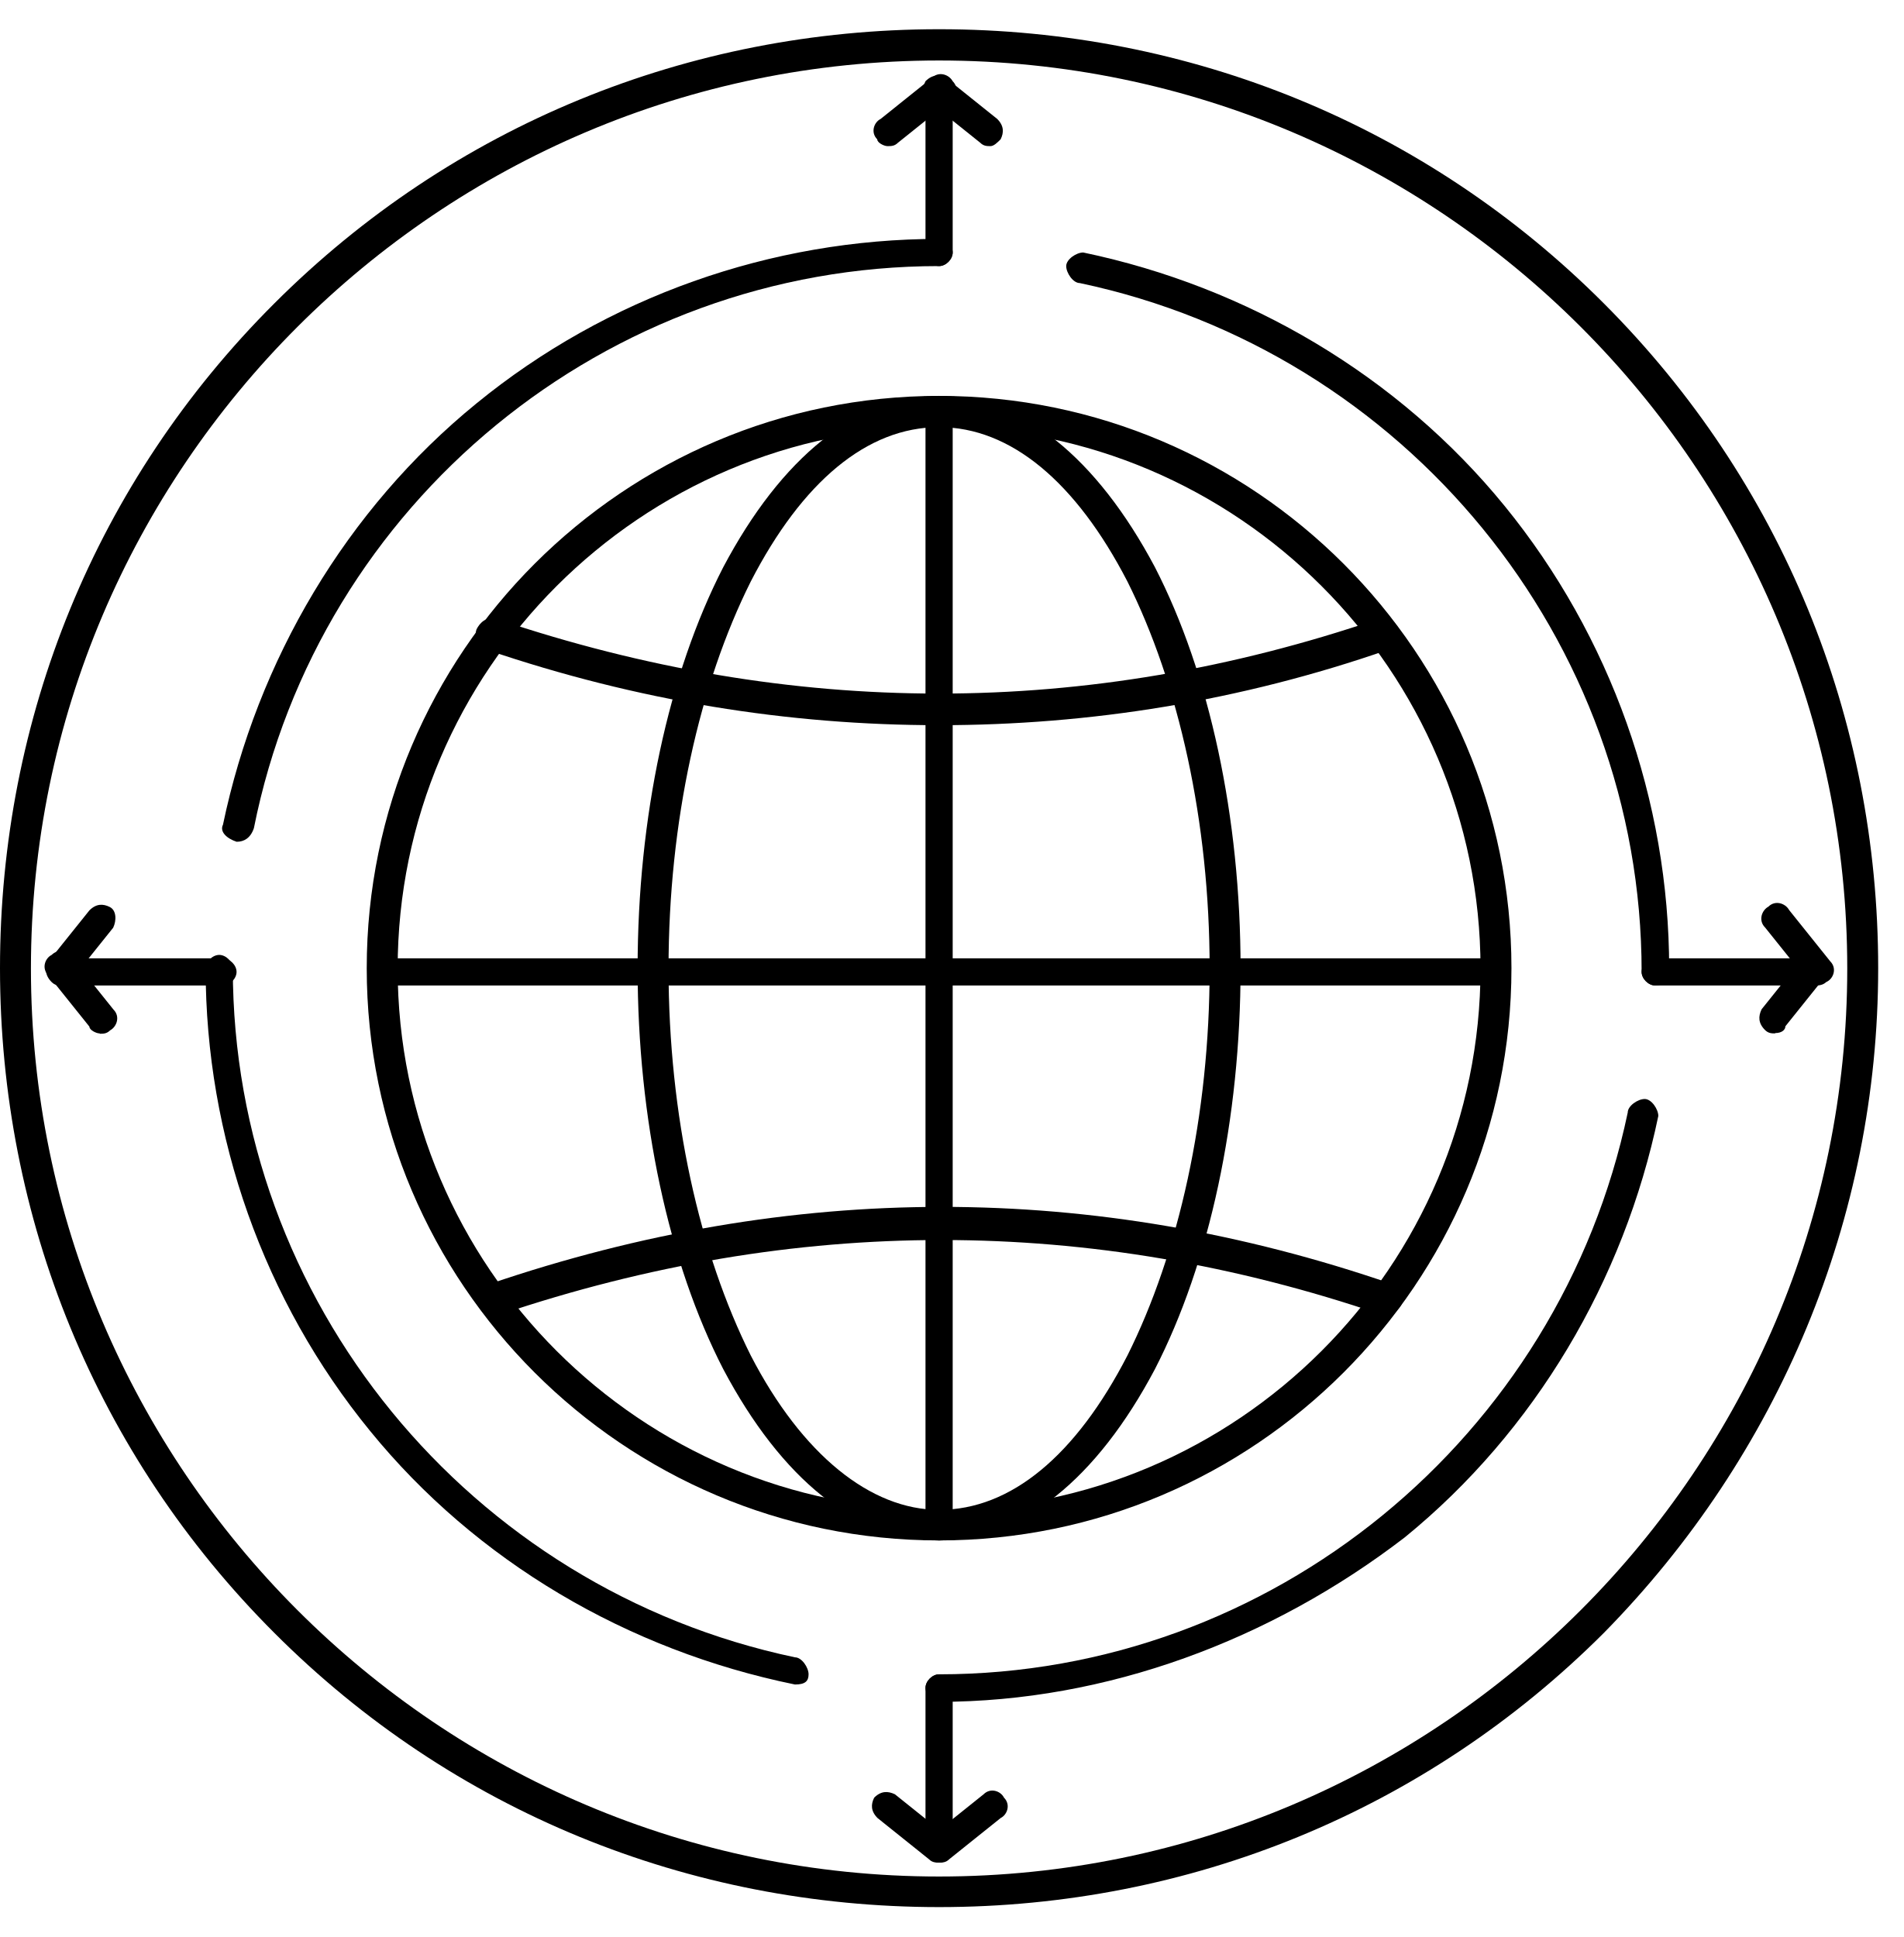
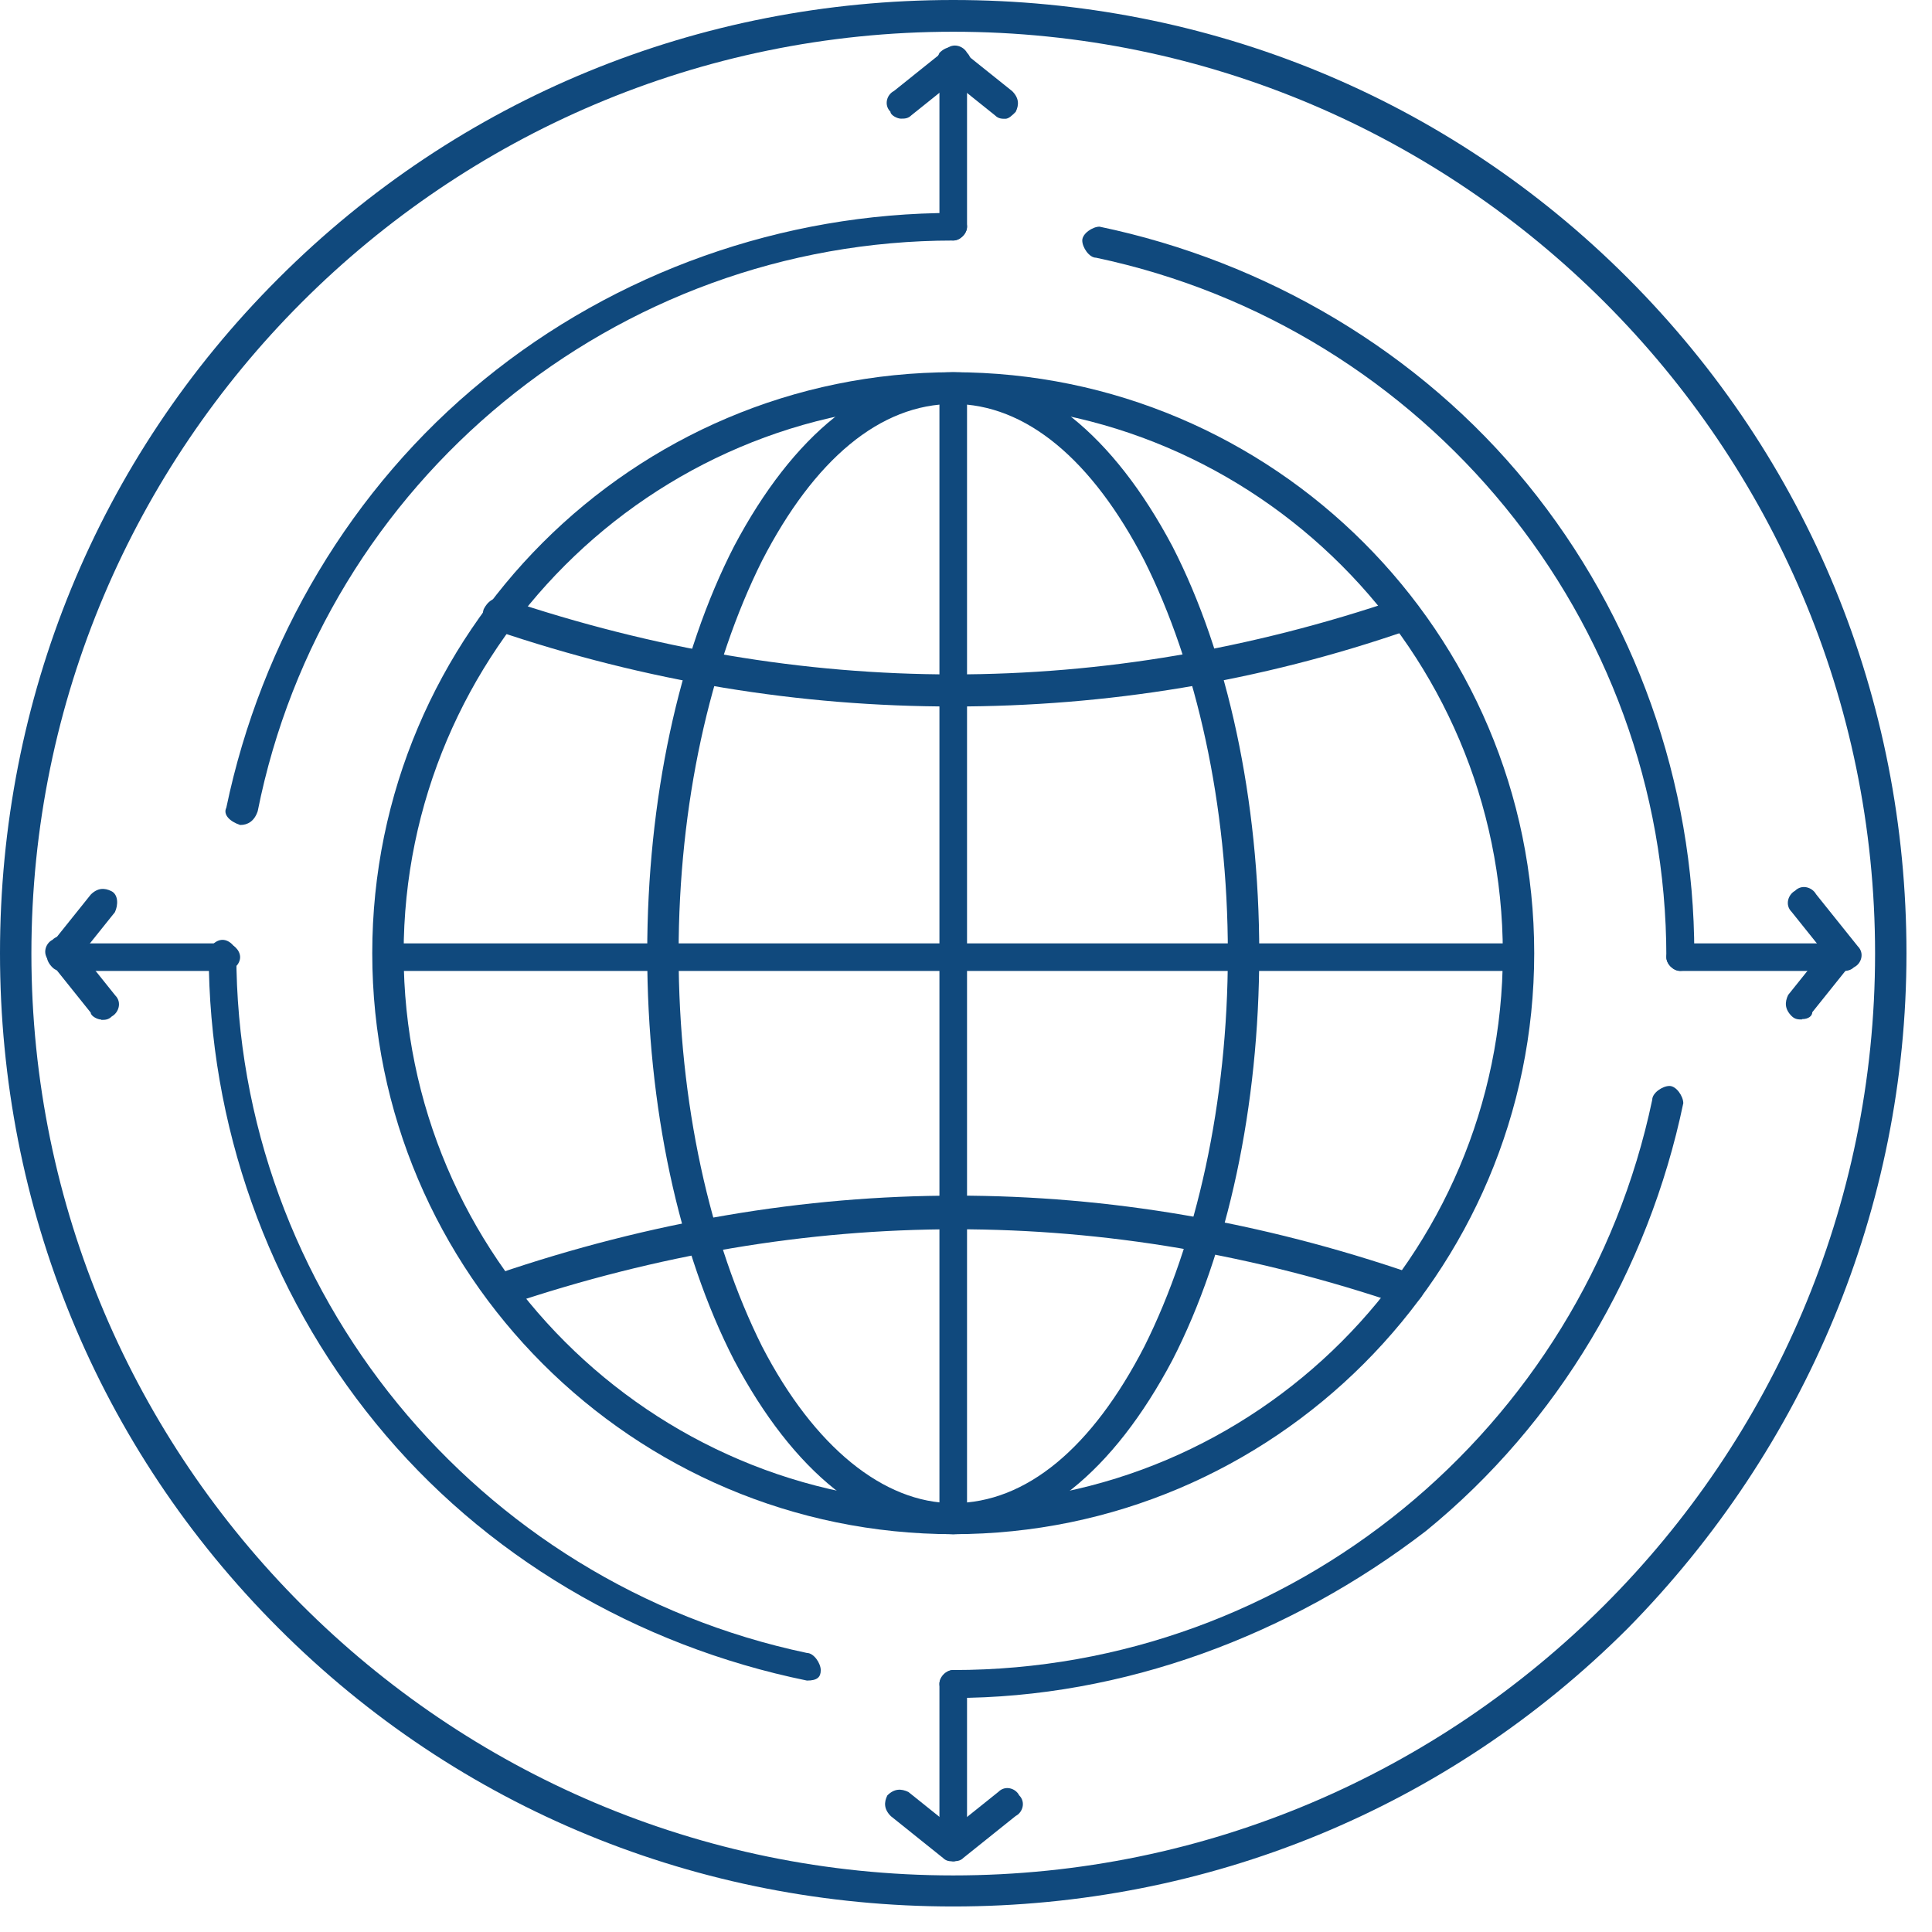
- <svg xmlns="http://www.w3.org/2000/svg" width="56" height="57" viewBox="0 0 56 57" fill="none">
-   <path d="M27.63 56.12C20.27 56.12 13.31 53.3 8.07 48.05C2.83 42.81 0 35.85 0 28.49C0 21.13 2.82 14.17 8.07 8.93C13.31 3.69 20.27 0.86 27.63 0.86C34.99 0.86 41.95 3.68 47.19 8.93C52.43 14.18 55.26 21.13 55.26 28.49C55.26 35.85 52.34 42.81 47.19 48.05C41.95 53.29 34.99 56.12 27.63 56.12ZM27.63 1.78C12.91 1.78 0.91 13.78 0.91 28.5C0.91 43.22 12.91 55.22 27.63 55.22C42.35 55.22 54.35 43.22 54.35 28.5C54.35 13.78 42.35 1.78 27.63 1.78Z" fill="black" />
-   <path d="M48.7 29C48.5 29 48.3 28.8 48.3 28.6C48.3 18.82 41.34 10.35 31.77 8.33C31.57 8.33 31.37 8.03 31.37 7.83C31.37 7.63 31.67 7.43 31.87 7.43C36.71 8.44 41.15 11.06 44.27 14.89C47.39 18.72 49.11 23.56 49.11 28.5C49.21 28.7 49.01 29 48.71 29H48.7Z" fill="black" />
-   <path d="M53.44 29H48.7C48.5 29 48.3 28.8 48.3 28.6C48.3 28.4 48.5 28.2 48.7 28.2H53.44C53.64 28.2 53.84 28.4 53.84 28.6C53.84 28.8 53.74 29 53.44 29Z" fill="black" />
-   <path d="M53.44 29C53.34 29 53.14 28.9 53.14 28.8L51.93 27.29C51.73 27.09 51.83 26.79 52.03 26.68C52.23 26.48 52.53 26.58 52.64 26.78L53.85 28.29C54.05 28.49 53.95 28.79 53.75 28.89C53.65 28.89 53.55 28.99 53.45 28.99L53.44 29Z" fill="black" />
-   <path d="M52.23 30.41C52.13 30.41 52.03 30.41 51.93 30.31C51.73 30.11 51.73 29.91 51.83 29.7L53.04 28.19C53.24 27.99 53.44 27.99 53.64 28.09C53.84 28.29 53.84 28.49 53.74 28.69L52.53 30.2C52.53 30.3 52.43 30.4 52.23 30.4V30.41Z" fill="black" />
-   <path d="M27.631 50.07C27.43 50.07 27.23 49.87 27.23 49.67C27.23 49.47 27.43 49.27 27.631 49.27C37.41 49.27 45.88 42.31 47.891 32.74C47.891 32.54 48.191 32.34 48.391 32.34C48.59 32.34 48.791 32.64 48.791 32.84C47.781 37.68 45.16 42.12 41.331 45.24C37.401 48.26 32.56 50.08 27.62 50.08L27.631 50.07Z" fill="black" />
-   <path d="M27.631 54.81C27.43 54.81 27.23 54.61 27.23 54.41V49.67C27.23 49.47 27.43 49.27 27.631 49.27C27.831 49.27 28.03 49.47 28.03 49.67V54.41C28.03 54.61 27.831 54.81 27.631 54.81Z" fill="black" />
-   <path d="M27.63 54.81C27.53 54.81 27.33 54.71 27.33 54.61C27.13 54.41 27.23 54.11 27.43 54.01L28.94 52.8C29.14 52.6 29.44 52.7 29.54 52.9C29.74 53.1 29.64 53.4 29.44 53.5L27.93 54.71C27.83 54.81 27.73 54.81 27.63 54.81Z" fill="black" />
-   <path d="M27.63 54.81C27.53 54.81 27.43 54.81 27.33 54.71L25.82 53.5C25.62 53.3 25.62 53.1 25.72 52.9C25.92 52.7 26.12 52.7 26.33 52.8L27.84 54.01C28.04 54.21 28.04 54.41 27.94 54.61C27.94 54.71 27.74 54.81 27.64 54.81H27.63Z" fill="black" />
-   <path d="M23.39 49.57C18.45 48.56 14.01 45.94 10.89 42.11C7.76 38.28 6.05 33.44 6.05 28.5C6.05 28.3 6.25 28.1 6.45 28.1C6.65 28.1 6.85 28.3 6.85 28.5C6.85 38.28 13.81 46.75 23.39 48.77C23.59 48.77 23.79 49.07 23.79 49.27C23.79 49.47 23.69 49.57 23.39 49.57Z" fill="black" />
-   <path d="M6.56 29H1.82C1.62 29 1.42 28.8 1.42 28.6C1.42 28.4 1.62 28.2 1.82 28.2H6.56C6.76 28.2 6.96 28.4 6.96 28.6C6.96 28.8 6.76 29 6.56 29Z" fill="black" />
-   <path d="M2.93 30.41C2.83 30.41 2.63 30.31 2.63 30.21L1.42 28.7C1.22 28.5 1.32 28.2 1.52 28.1C1.72 27.9 2.02 28 2.13 28.2L3.34 29.71C3.54 29.91 3.44 30.21 3.24 30.32C3.14 30.42 3.04 30.42 2.94 30.42L2.93 30.41Z" fill="black" />
-   <path d="M1.82 29C1.72 29 1.62 29 1.52 28.9C1.32 28.7 1.32 28.5 1.42 28.3L2.63 26.79C2.83 26.59 3.03 26.59 3.23 26.69C3.43 26.79 3.43 27.09 3.33 27.3L2.12 28.81C2.02 28.91 1.92 29.01 1.82 29.01V29Z" fill="black" />
-   <path d="M6.96 24.77C6.66 24.67 6.46 24.47 6.56 24.27C7.57 19.43 10.19 14.99 14.02 11.87C17.85 8.74 22.69 7.03 27.63 7.03C27.83 7.03 28.03 7.23 28.03 7.43C28.03 7.63 27.83 7.83 27.63 7.83C17.85 7.83 9.38 14.79 7.47 24.37C7.37 24.67 7.17 24.77 6.97 24.77H6.96Z" fill="black" />
-   <path d="M27.631 7.83C27.43 7.83 27.23 7.63 27.23 7.43V2.69C27.23 2.49 27.43 2.29 27.631 2.29C27.831 2.29 28.03 2.49 28.03 2.69V7.43C28.03 7.63 27.831 7.83 27.631 7.83Z" fill="black" />
-   <path d="M26.11 4.3C26.01 4.3 25.81 4.2 25.81 4.1C25.61 3.9 25.71 3.6 25.91 3.5L27.42 2.29C27.62 2.09 27.92 2.19 28.03 2.39C28.23 2.59 28.13 2.89 27.93 2.99L26.42 4.2C26.32 4.3 26.22 4.3 26.12 4.3H26.11Z" fill="black" />
-   <path d="M29.14 4.3C29.04 4.3 28.94 4.3 28.84 4.2L27.33 2.99C27.13 2.79 27.13 2.59 27.23 2.39C27.43 2.19 27.63 2.19 27.83 2.29L29.34 3.5C29.54 3.7 29.54 3.9 29.44 4.1C29.34 4.2 29.24 4.3 29.14 4.3Z" fill="black" />
-   <path d="M27.63 45.33C18.35 45.33 10.79 37.77 10.79 28.49C10.79 19.21 18.35 11.65 27.63 11.65C36.91 11.65 44.47 19.21 44.47 28.49C44.47 37.77 36.91 45.33 27.63 45.33ZM27.63 12.57C18.86 12.57 11.7 19.73 11.7 28.5C11.7 37.27 18.86 44.43 27.63 44.43C36.4 44.43 43.56 37.27 43.56 28.5C43.56 19.73 36.4 12.57 27.63 12.57Z" fill="black" />
-   <path d="M43.96 29H11.29C11.09 29 10.89 28.8 10.89 28.6C10.89 28.4 11.09 28.2 11.29 28.2H44.06C44.26 28.2 44.46 28.4 44.46 28.6C44.46 28.8 44.26 29 43.96 29Z" fill="black" />
-   <path d="M27.631 45.33C27.43 45.33 27.23 45.13 27.23 44.93V12.16C27.23 11.96 27.43 11.76 27.631 11.76C27.831 11.76 28.03 11.96 28.03 12.16V44.93C28.03 45.13 27.831 45.33 27.631 45.33Z" fill="black" />
-   <path d="M27.63 21.34C23.19 21.34 18.76 20.63 14.32 19.12C14.12 19.02 13.92 18.82 14.02 18.52C14.12 18.32 14.32 18.12 14.63 18.22C23.3 21.14 31.97 21.14 40.54 18.22C40.74 18.12 41.04 18.22 41.14 18.52C41.24 18.72 41.14 19.02 40.84 19.12C36.5 20.63 32.07 21.34 27.63 21.34Z" fill="black" />
-   <path d="M40.73 38.68H40.63C32.059 35.76 23.39 35.76 14.72 38.68C14.52 38.78 14.22 38.68 14.12 38.38C14.02 38.18 14.12 37.88 14.419 37.78C23.29 34.76 32.169 34.76 40.94 37.78C41.139 37.88 41.34 38.08 41.239 38.38C41.139 38.58 40.94 38.68 40.739 38.68H40.73Z" fill="black" />
-   <path d="M27.63 45.33C25.21 45.33 22.99 43.52 21.28 40.29C19.67 37.16 18.76 32.93 18.76 28.49C18.76 24.05 19.67 19.82 21.28 16.69C22.99 13.46 25.21 11.65 27.63 11.65C30.05 11.65 32.27 13.47 33.98 16.69C35.59 19.82 36.5 24.05 36.5 28.49C36.5 32.93 35.59 37.16 33.98 40.29C32.27 43.52 30.05 45.33 27.63 45.33ZM27.63 12.57C25.51 12.57 23.6 14.18 22.09 17.11C20.58 20.13 19.67 24.17 19.67 28.5C19.67 32.83 20.58 36.87 22.09 39.89C23.6 42.81 25.62 44.43 27.63 44.43C29.75 44.43 31.66 42.82 33.17 39.89C34.68 36.87 35.59 32.83 35.59 28.5C35.59 24.17 34.68 20.13 33.17 17.11C31.66 14.19 29.74 12.57 27.63 12.57Z" fill="black" />
+ <svg xmlns="http://www.w3.org/2000/svg" width="56" height="56" viewBox="0 0 56 56" fill="none">
+   <path d="M27.63 55.26C20.27 55.26 13.31 52.44 8.07 47.19C2.83 41.95 0 34.99 0 27.63C0 20.27 2.82 13.31 8.07 8.07C13.31 2.83 20.27 0 27.63 0C34.99 0 41.95 2.82 47.19 8.07C52.43 13.32 55.26 20.27 55.26 27.63C55.26 34.99 52.34 41.95 47.19 47.19C41.95 52.43 34.99 55.26 27.63 55.26ZM27.63 0.92C12.91 0.92 0.91 12.92 0.91 27.64C0.91 42.36 12.91 54.36 27.63 54.36C42.35 54.36 54.35 42.36 54.35 27.64C54.35 12.92 42.35 0.92 27.63 0.92Z" fill="#10497D" />
+   <path d="M48.7 28.14C48.5 28.14 48.3 27.94 48.3 27.74C48.3 17.96 41.34 9.49 31.77 7.47C31.57 7.47 31.37 7.17 31.37 6.97C31.37 6.77 31.67 6.57 31.87 6.57C36.71 7.58 41.15 10.2 44.27 14.03C47.39 17.86 49.11 22.7 49.11 27.64C49.21 27.84 49.01 28.14 48.71 28.14H48.7Z" fill="#10497D" />
+   <path d="M53.44 28.144H48.7C48.5 28.144 48.3 27.944 48.3 27.744C48.3 27.544 48.5 27.344 48.7 27.344H53.44C53.64 27.344 53.84 27.544 53.84 27.744C53.84 27.944 53.74 28.144 53.44 28.144Z" fill="#10497D" />
+   <path d="M53.44 28.14C53.34 28.14 53.14 28.04 53.14 27.94L51.93 26.43C51.73 26.23 51.83 25.93 52.03 25.82C52.23 25.62 52.53 25.72 52.64 25.92L53.85 27.43C54.05 27.63 53.95 27.93 53.75 28.03C53.65 28.03 53.55 28.13 53.45 28.13L53.44 28.14Z" fill="#10497D" />
+   <path d="M52.23 29.55C52.13 29.55 52.03 29.55 51.93 29.45C51.73 29.25 51.73 29.05 51.83 28.84L53.04 27.33C53.24 27.13 53.44 27.13 53.64 27.23C53.84 27.43 53.84 27.63 53.74 27.83L52.53 29.34C52.53 29.44 52.43 29.54 52.23 29.54V29.55Z" fill="#10497D" />
+   <path d="M27.631 49.207C27.43 49.207 27.23 49.007 27.23 48.807C27.23 48.607 27.43 48.407 27.631 48.407C37.41 48.407 45.88 41.447 47.891 31.877C47.891 31.677 48.191 31.477 48.391 31.477C48.59 31.477 48.791 31.777 48.791 31.977C47.781 36.817 45.16 41.257 41.331 44.377C37.401 47.397 32.56 49.217 27.62 49.217L27.631 49.207Z" fill="#10497D" />
+   <path d="M27.631 53.946C27.43 53.946 27.23 53.746 27.23 53.546V48.806C27.23 48.606 27.43 48.406 27.631 48.406C27.831 48.406 28.03 48.606 28.03 48.806V53.546C28.03 53.746 27.831 53.946 27.631 53.946Z" fill="#10497D" />
+   <path d="M27.63 53.947C27.53 53.947 27.33 53.847 27.33 53.747C27.13 53.547 27.23 53.247 27.43 53.147L28.94 51.937C29.14 51.737 29.44 51.837 29.54 52.037C29.74 52.237 29.64 52.537 29.44 52.637L27.93 53.847C27.83 53.947 27.73 53.947 27.63 53.947Z" fill="#10497D" />
+   <path d="M27.63 53.951C27.53 53.951 27.43 53.951 27.33 53.851L25.82 52.641C25.62 52.441 25.62 52.241 25.72 52.041C25.92 51.841 26.12 51.841 26.33 51.941L27.84 53.151C28.04 53.351 28.04 53.551 27.94 53.751C27.94 53.851 27.74 53.951 27.64 53.951H27.63Z" fill="#10497D" />
+   <path d="M23.39 48.712C18.45 47.702 14.01 45.082 10.89 41.252C7.76 37.422 6.05 32.582 6.05 27.642C6.05 27.442 6.25 27.242 6.45 27.242C6.65 27.242 6.85 27.442 6.85 27.642C6.85 37.422 13.81 45.892 23.39 47.912C23.59 47.912 23.79 48.212 23.79 48.412C23.79 48.612 23.69 48.712 23.39 48.712Z" fill="#10497D" />
+   <path d="M6.56 28.144H1.82C1.62 28.144 1.42 27.944 1.42 27.744C1.42 27.544 1.62 27.344 1.82 27.344H6.56C6.76 27.344 6.96 27.544 6.96 27.744C6.96 27.944 6.76 28.144 6.56 28.144Z" fill="#10497D" />
+   <path d="M2.93 29.552C2.83 29.552 2.63 29.452 2.63 29.352L1.42 27.842C1.22 27.642 1.32 27.342 1.52 27.242C1.72 27.042 2.02 27.142 2.13 27.342L3.34 28.852C3.54 29.052 3.44 29.352 3.24 29.462C3.14 29.562 3.04 29.562 2.94 29.562L2.93 29.552Z" fill="#10497D" />
+   <path d="M1.82 28.141C1.72 28.141 1.62 28.141 1.52 28.041C1.32 27.841 1.32 27.641 1.42 27.441L2.63 25.931C2.83 25.731 3.03 25.731 3.23 25.831C3.43 25.931 3.43 26.231 3.33 26.441L2.12 27.951C2.02 28.051 1.92 28.151 1.82 28.151V28.141Z" fill="#10497D" />
+   <path d="M6.96 23.912C6.66 23.812 6.46 23.612 6.56 23.412C7.57 18.572 10.19 14.132 14.02 11.012C17.85 7.882 22.69 6.172 27.63 6.172C27.83 6.172 28.03 6.372 28.03 6.572C28.03 6.772 27.83 6.972 27.63 6.972C17.85 6.972 9.38 13.932 7.47 23.512C7.37 23.812 7.17 23.912 6.97 23.912H6.96Z" fill="#10497D" />
+   <path d="M27.631 6.97C27.43 6.97 27.23 6.77 27.23 6.57V1.83C27.23 1.63 27.43 1.43 27.631 1.43C27.831 1.43 28.03 1.63 28.03 1.83V6.57C28.03 6.77 27.831 6.97 27.631 6.97Z" fill="#10497D" />
+   <path d="M26.11 3.439C26.01 3.439 25.81 3.339 25.81 3.239C25.61 3.039 25.71 2.739 25.91 2.639L27.42 1.429C27.62 1.229 27.92 1.329 28.03 1.529C28.23 1.729 28.13 2.029 27.93 2.129L26.42 3.339C26.32 3.439 26.22 3.439 26.12 3.439H26.11Z" fill="#10497D" />
+   <path d="M29.14 3.443C29.04 3.443 28.94 3.443 28.84 3.343L27.33 2.133C27.13 1.933 27.13 1.733 27.23 1.533C27.43 1.333 27.63 1.333 27.83 1.433L29.34 2.643C29.54 2.843 29.54 3.043 29.44 3.243C29.34 3.343 29.24 3.443 29.14 3.443Z" fill="#10497D" />
+   <path d="M27.63 44.469C18.35 44.469 10.79 36.909 10.79 27.629C10.79 18.349 18.35 10.789 27.63 10.789C36.91 10.789 44.47 18.349 44.47 27.629C44.47 36.909 36.91 44.469 27.63 44.469ZM27.63 11.709C18.86 11.709 11.7 18.869 11.7 27.639C11.7 36.409 18.86 43.569 27.63 43.569C36.4 43.569 43.56 36.409 43.56 27.639C43.56 18.869 36.4 11.709 27.63 11.709Z" fill="#10497D" />
+   <path d="M43.96 28.144H11.29C11.09 28.144 10.89 27.944 10.89 27.744C10.89 27.544 11.09 27.344 11.29 27.344H44.06C44.26 27.344 44.46 27.544 44.46 27.744C44.46 27.944 44.26 28.144 43.96 28.144Z" fill="#10497D" />
+   <path d="M27.631 44.468C27.43 44.468 27.23 44.268 27.23 44.068V11.298C27.23 11.098 27.43 10.898 27.631 10.898C27.831 10.898 28.03 11.098 28.03 11.298V44.068C28.03 44.268 27.831 44.468 27.631 44.468Z" fill="#10497D" />
+   <path d="M27.63 20.478C23.19 20.478 18.76 19.768 14.32 18.258C14.12 18.158 13.92 17.958 14.02 17.658C14.12 17.458 14.32 17.258 14.63 17.358C23.3 20.278 31.97 20.278 40.54 17.358C40.74 17.258 41.04 17.358 41.14 17.658C41.24 17.858 41.14 18.158 40.84 18.258C36.5 19.768 32.07 20.478 27.63 20.478Z" fill="#10497D" />
+   <path d="M40.73 37.821H40.63C32.059 34.901 23.39 34.901 14.72 37.821C14.52 37.921 14.22 37.821 14.12 37.521C14.02 37.321 14.12 37.021 14.419 36.921C23.29 33.901 32.169 33.901 40.94 36.921C41.139 37.021 41.34 37.221 41.239 37.521C41.139 37.721 40.94 37.821 40.739 37.821H40.73Z" fill="#10497D" />
+   <path d="M27.63 44.469C25.21 44.469 22.99 42.659 21.28 39.429C19.67 36.299 18.76 32.069 18.76 27.629C18.76 23.189 19.67 18.959 21.28 15.829C22.99 12.599 25.21 10.789 27.63 10.789C30.05 10.789 32.27 12.609 33.98 15.829C35.59 18.959 36.5 23.189 36.5 27.629C36.5 32.069 35.59 36.299 33.98 39.429C32.27 42.659 30.05 44.469 27.63 44.469ZM27.63 11.709C25.51 11.709 23.6 13.319 22.09 16.249C20.58 19.269 19.67 23.309 19.67 27.639C19.67 31.969 20.58 36.009 22.09 39.029C23.6 41.949 25.62 43.569 27.63 43.569C29.75 43.569 31.66 41.959 33.17 39.029C34.68 36.009 35.59 31.969 35.59 27.639C35.59 23.309 34.68 19.269 33.17 16.249C31.66 13.329 29.74 11.709 27.63 11.709Z" fill="#10497D" />
</svg>
